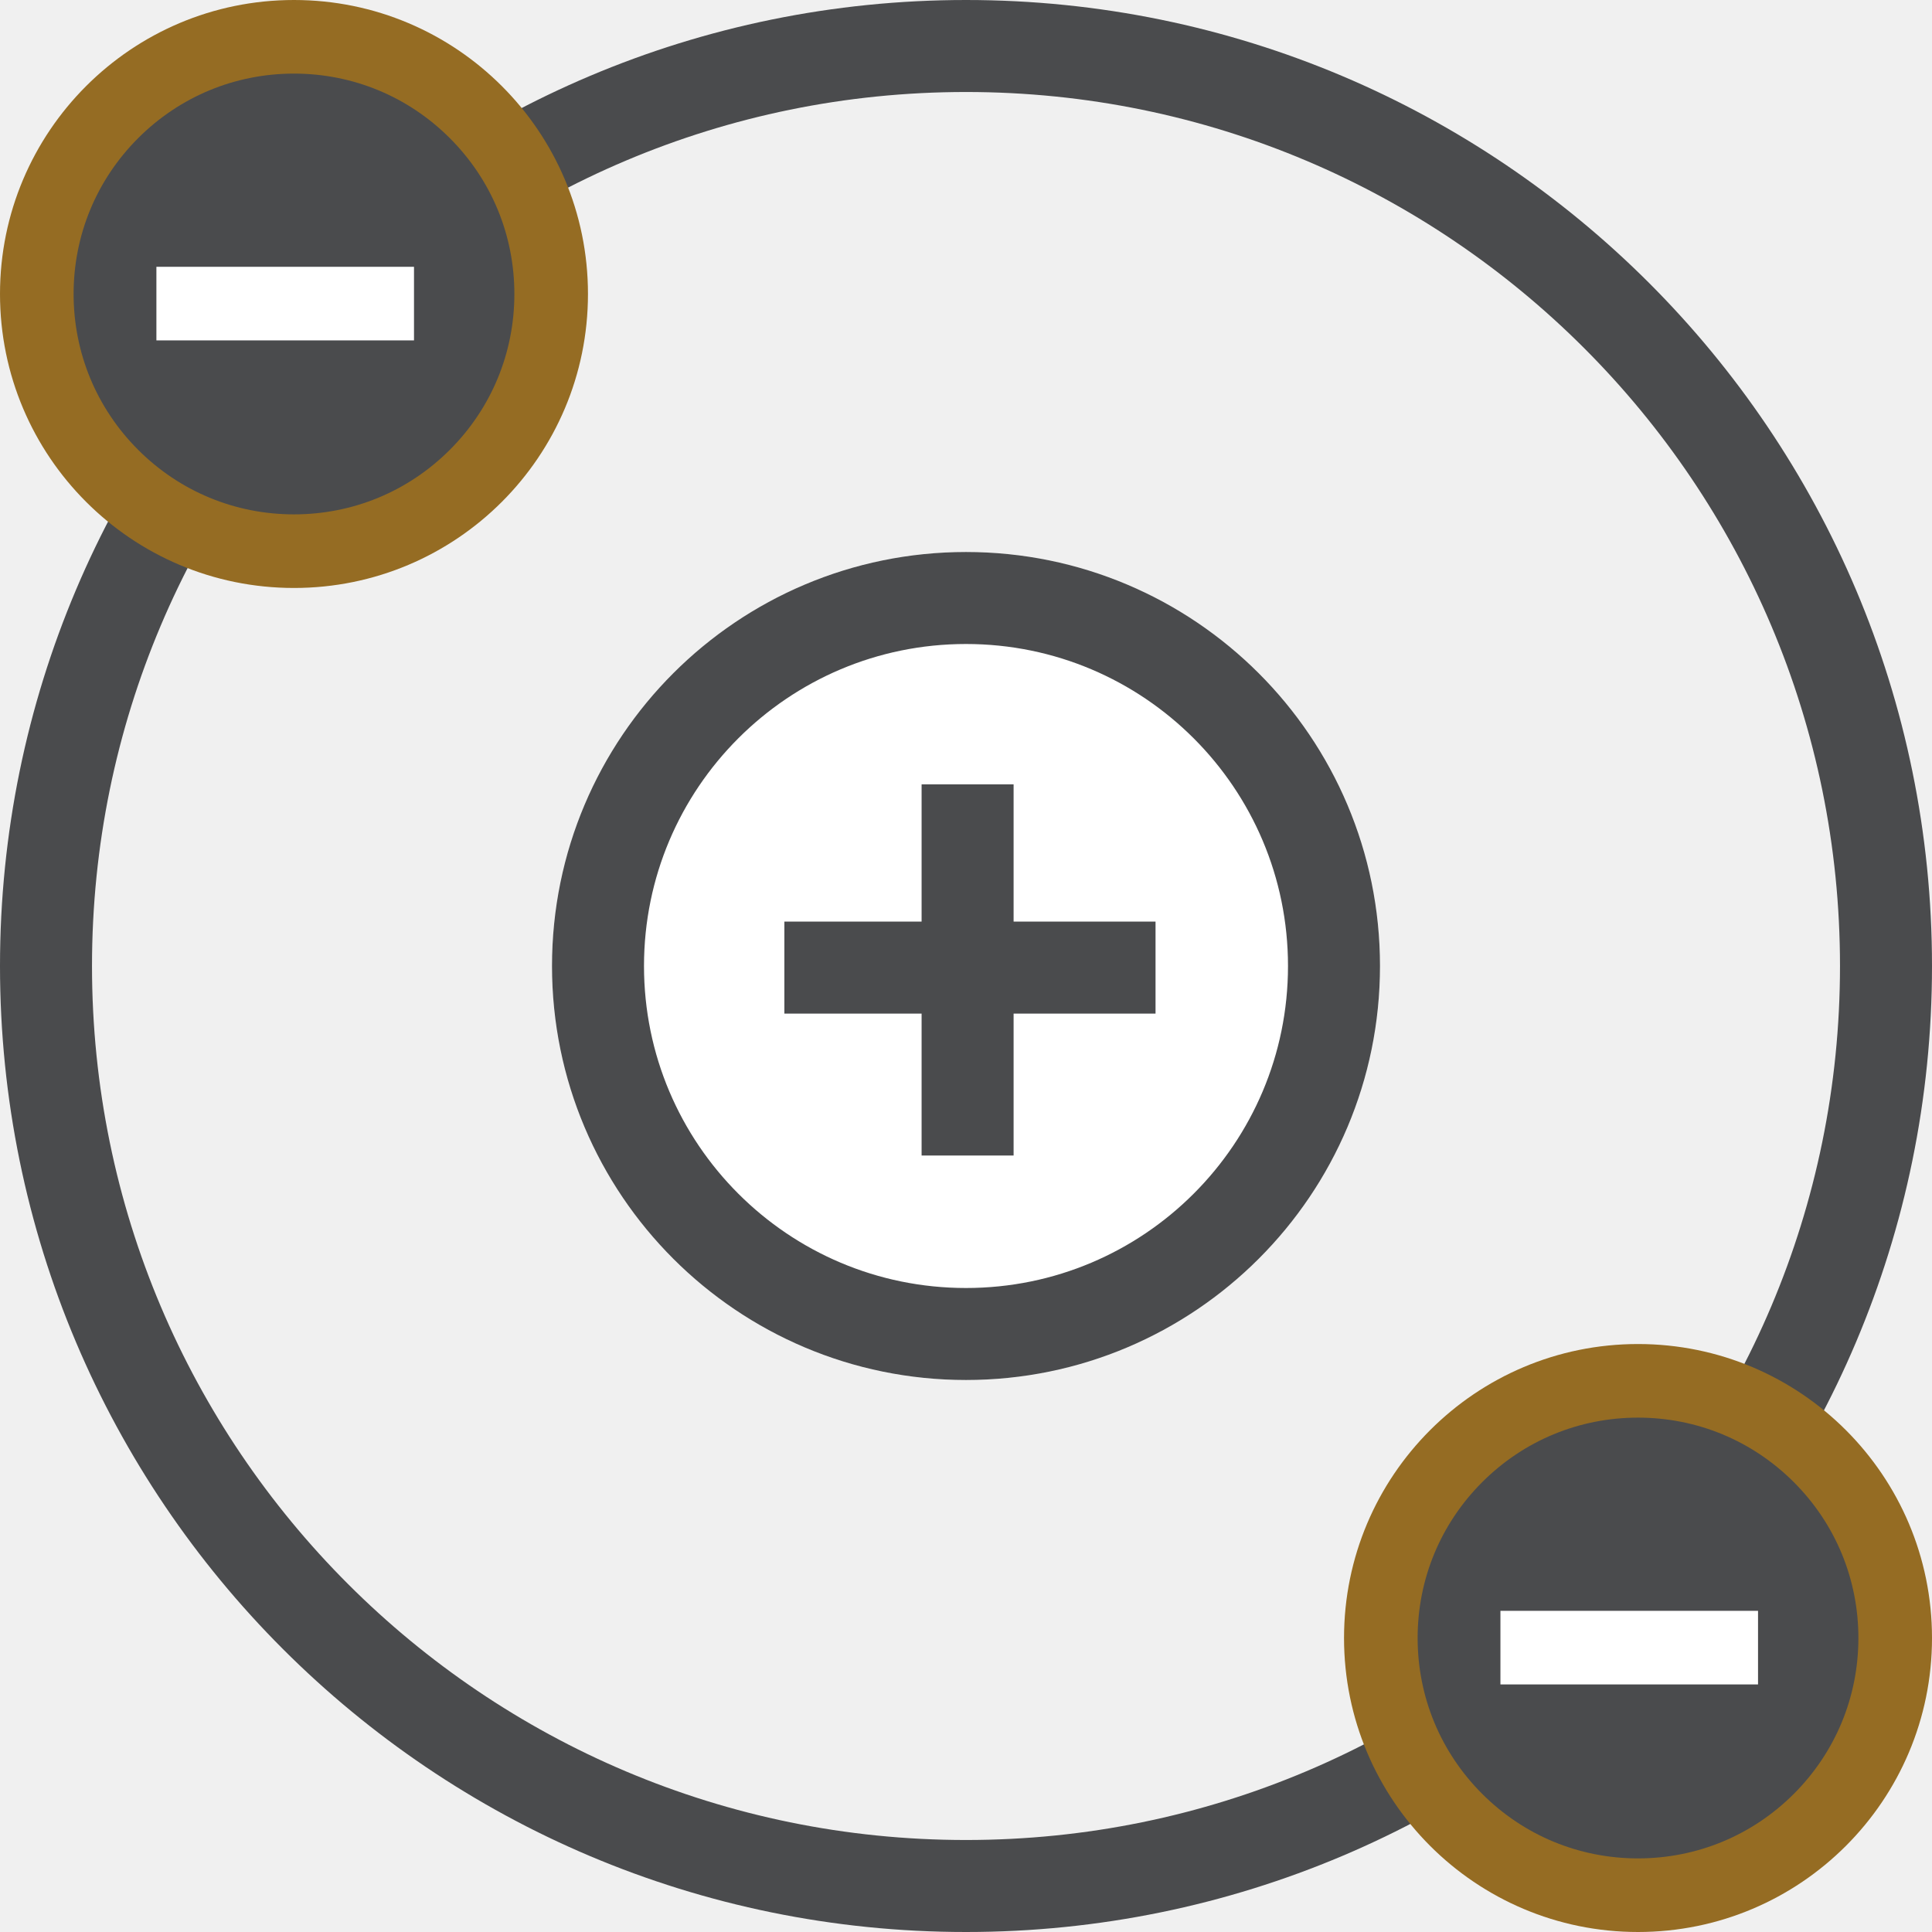
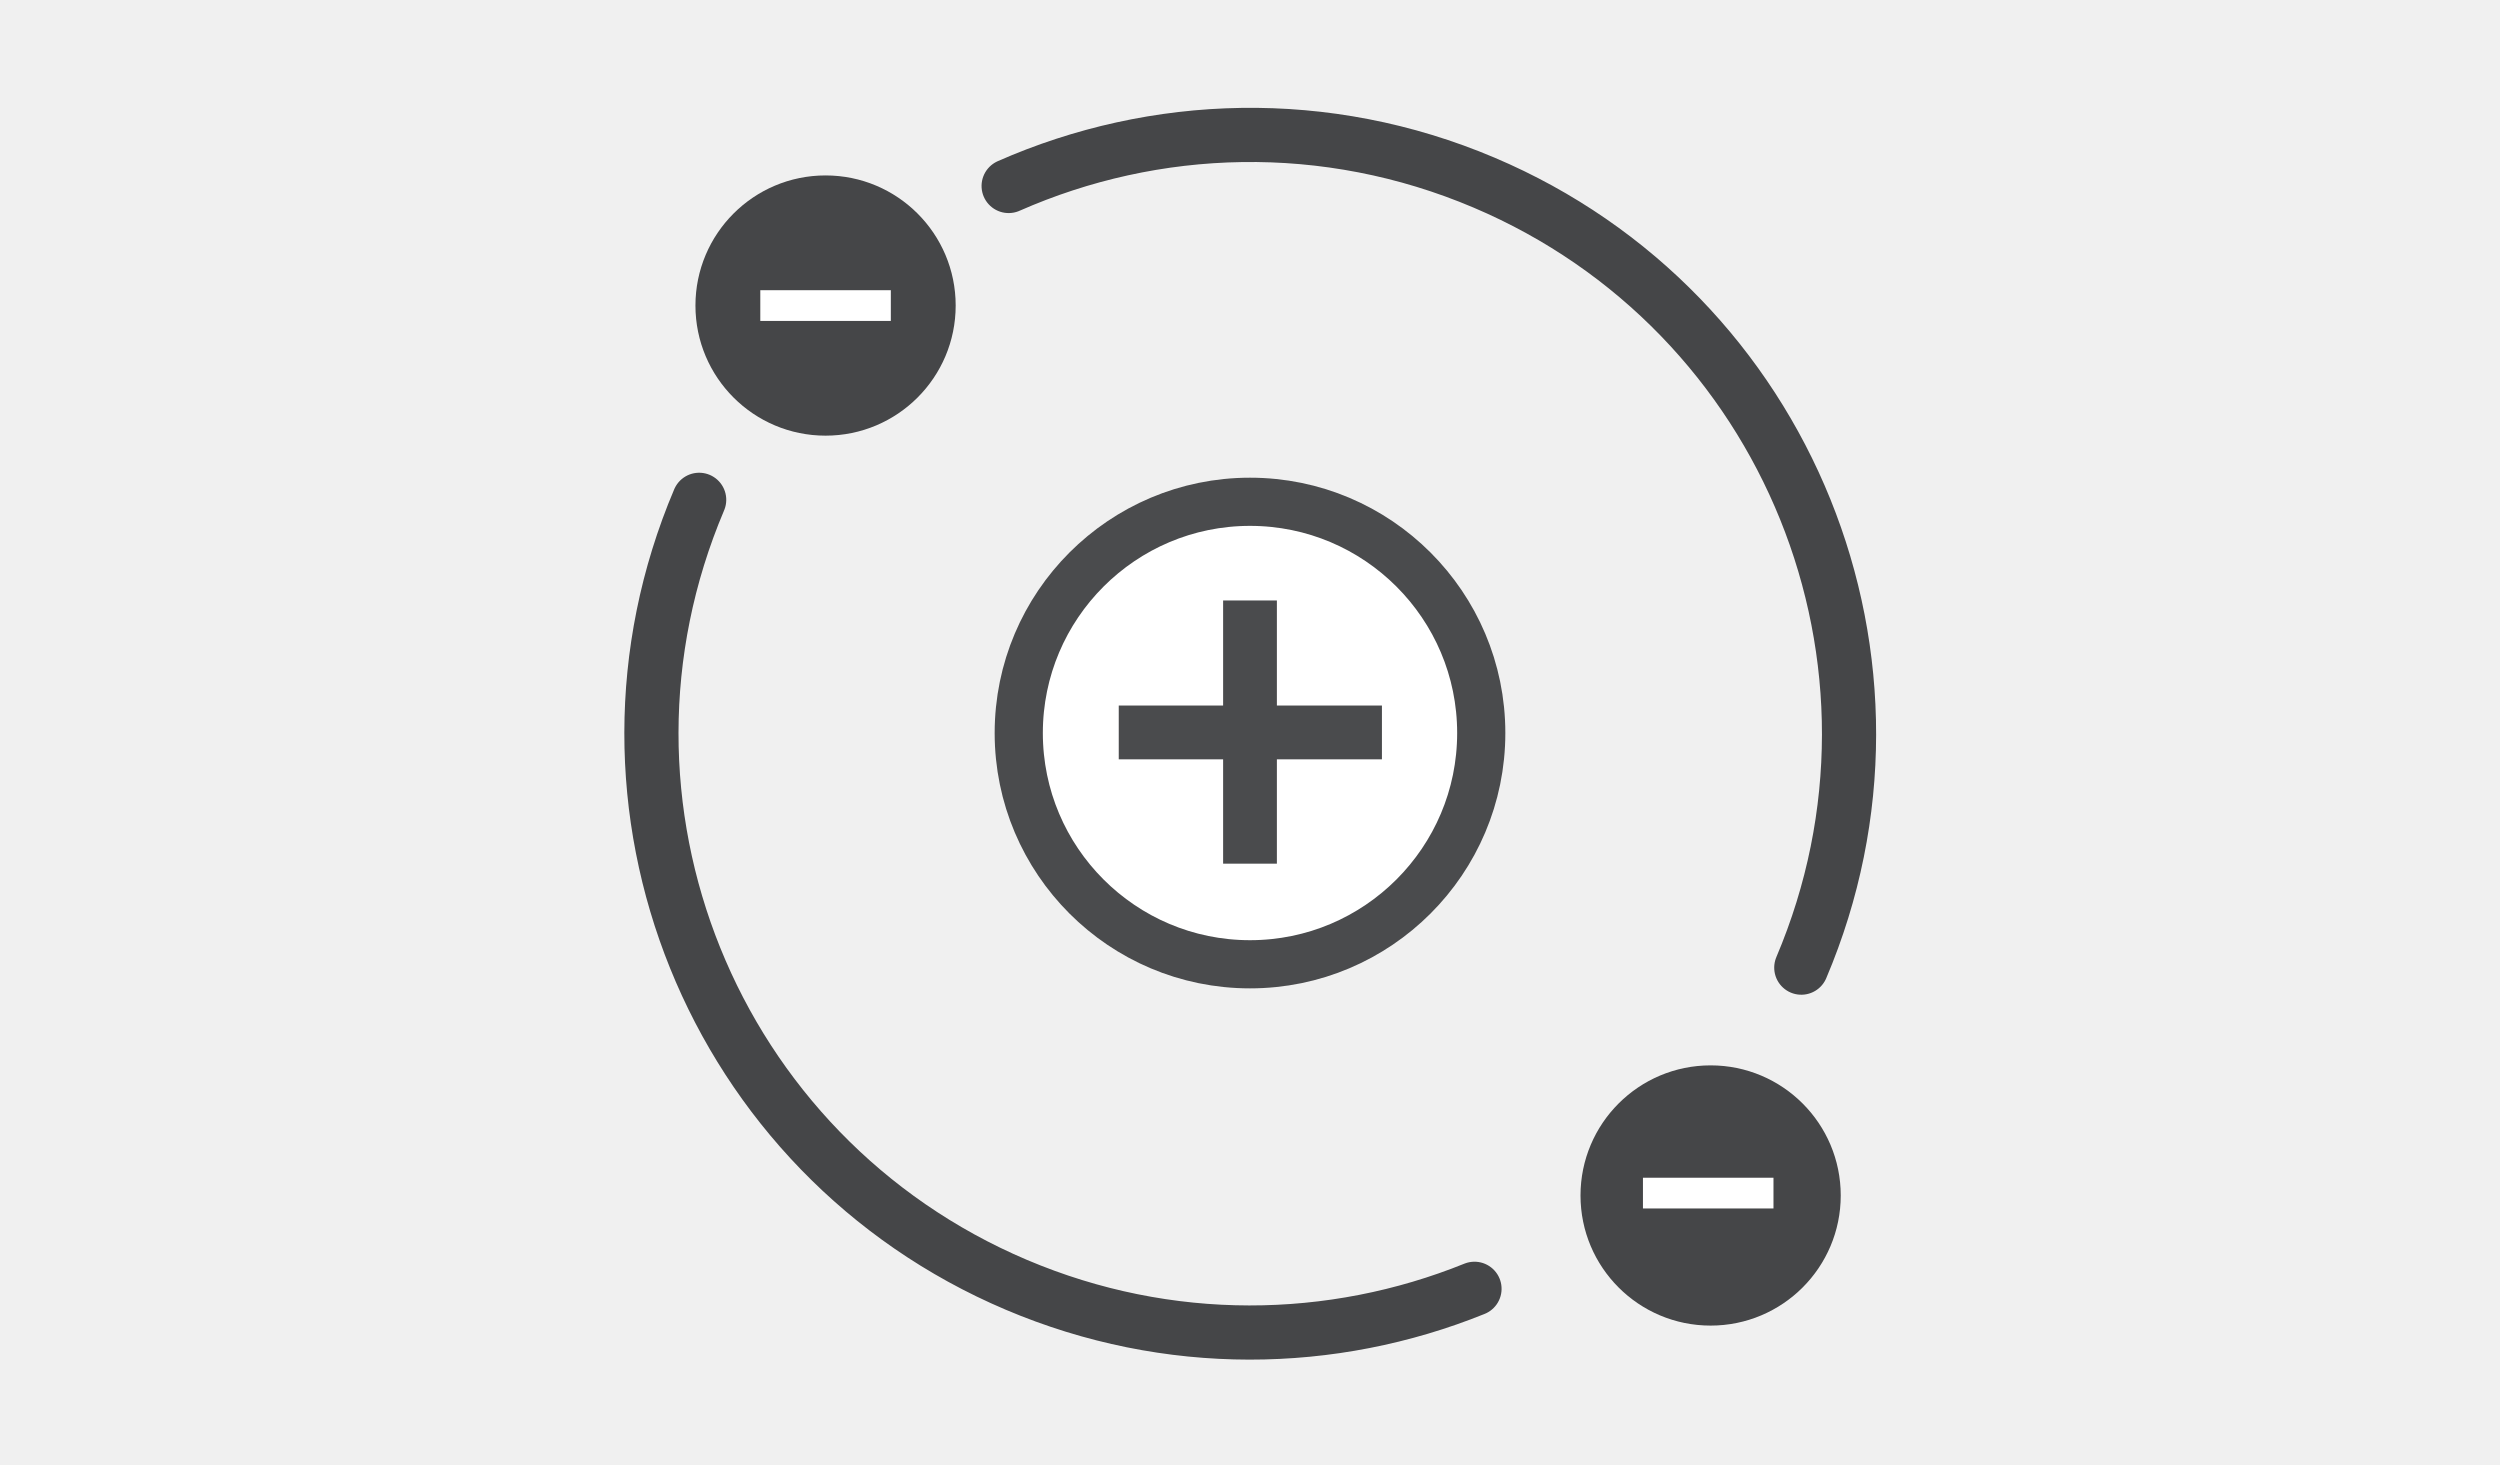
- <svg xmlns="http://www.w3.org/2000/svg" width="105" height="105" viewBox="0 0 105 105">
-   <g transform="translate(-1650 -105)">
-     <g transform="translate(-9533 -7802)">
-       <g transform="translate(11213 7937)" fill="#fff" stroke="#4a4b4d" stroke-width="5">
-         <circle cx="22.5" cy="22.5" r="22.5" stroke="none" />
-         <circle cx="22.5" cy="22.5" r="20" fill="none" />
+ <svg xmlns="http://www.w3.org/2000/svg" viewBox="0 0 1024 600" width="1024" height="600" preserveAspectRatio="xMidYMid meet" style="width: 100%; height: 100%; transform: translate3d(0px, 0px, 0px);">
+   <defs>
+     <clipPath id="__lottie_element_328">
+       <rect width="1024" height="600" x="0" y="0" />
+     </clipPath>
+   </defs>
+   <g clip-path="url(#__lottie_element_328)">
+     <g transform="matrix(1,0,0,1,892,421.25)" opacity="1" style="display: block;">
+       <g opacity="1" transform="matrix(0.37,0,0,0.37,-380,-121)">
+         <path fill="rgb(255,255,255)" fill-opacity="1" d=" M0,-256 C141.286,-256 256,-141.286 256,0 C256,141.286 141.286,256 0,256 C-141.286,256 -256,141.286 -256,0 C-256,-141.286 -141.286,-256 0,-256z" />
+         <path stroke-linecap="butt" stroke-linejoin="miter" fill-opacity="0" stroke-miterlimit="4" stroke="rgb(74,75,77)" stroke-opacity="1" stroke-width="53.334" d=" M0,-256 C141.286,-256 256,-141.286 256,0 C256,141.286 141.286,256 0,256 C-141.286,256 -256,141.286 -256,0 C-256,-141.286 -141.286,-256 0,-256z" />
      </g>
-       <line y2="20.172" transform="translate(11235.587 7949.628)" fill="none" stroke="#4a4b4d" stroke-width="5" />
-       <line y2="20.172" transform="translate(11245.801 7959.587) rotate(90)" fill="none" stroke="#4a4b4d" stroke-width="5" />
    </g>
-     <g transform="translate(1650 105)" fill="none" stroke="#4a4b4d" stroke-width="5">
-       <circle cx="52.5" cy="52.5" r="52.5" stroke="none" />
-       <circle cx="52.5" cy="52.5" r="50" fill="none" />
+     <g transform="matrix(1,0,0,1,536.417,43.75)" opacity="1" style="display: none;">
+       <g opacity="1.221924901528837e-7" transform="matrix(0.3000001,0,0,0.3000001,243.785,256.25)">
+         <path fill="rgb(255,255,255)" fill-opacity="1" d=" M-0.064,-256 C-0.064,-256 -61.805,-190.211 -61.805,-190.211 C-61.805,-190.211 -150.514,-207.163 -150.514,-207.163 C-150.514,-207.163 -161.805,-117.557 -161.805,-117.557 C-161.805,-117.557 -243.536,-79.129 -243.536,-79.129 C-243.536,-79.129 -200.001,0 -200.001,0 C-200.001,0 -243.536,79.129 -243.536,79.129 C-243.536,79.129 -161.805,117.558 -161.805,117.558 C-161.805,117.558 -150.514,207.163 -150.514,207.163 C-150.514,207.163 -61.805,190.212 -61.805,190.212 C-61.805,190.212 -0.064,256 -0.064,256 C-0.064,256 0.064,256 0.064,256 C0.064,256 61.803,190.212 61.803,190.212 C61.803,190.212 150.514,207.163 150.514,207.163 C150.514,207.163 161.803,117.558 161.803,117.558 C161.803,117.558 243.535,79.129 243.535,79.129 C243.535,79.129 199.999,0 199.999,0 C199.999,0 243.535,-79.129 243.535,-79.129 C243.535,-79.129 161.803,-117.557 161.803,-117.557 C161.803,-117.557 150.514,-207.163 150.514,-207.163 C150.514,-207.163 61.803,-190.211 61.803,-190.211 C61.803,-190.211 0.064,-256 0.064,-256 C0.064,-256 -0.064,-256 -0.064,-256z" />
+       </g>
    </g>
-     <g transform="translate(59.045 56.045)">
-       <g transform="translate(1664 122)" fill="#4a4b4d">
-         <path d="M 15.977 29.955 C 12.244 29.955 8.734 28.501 6.094 25.861 C 3.454 23.221 2 19.711 2 15.977 C 2 12.244 3.454 8.734 6.094 6.094 C 8.734 3.454 12.244 2 15.977 2 C 19.711 2 23.221 3.454 25.861 6.094 C 28.501 8.734 29.955 12.244 29.955 15.977 C 29.955 19.711 28.501 23.221 25.861 25.861 C 23.221 28.501 19.711 29.955 15.977 29.955 Z" stroke="none" />
-         <path d="M 15.977 4 C 12.778 4 9.77 5.246 7.508 7.508 C 5.246 9.77 4 12.778 4 15.977 C 4 19.177 5.246 22.185 7.508 24.447 C 9.77 26.709 12.778 27.955 15.977 27.955 C 19.177 27.955 22.185 26.709 24.447 24.447 C 26.709 22.185 27.955 19.177 27.955 15.977 C 27.955 12.778 26.709 9.77 24.447 7.508 C 22.185 5.246 19.177 4 15.977 4 M 15.977 3.814697265625e-06 C 24.802 3.814697265625e-06 31.955 7.153 31.955 15.977 C 31.955 24.802 24.802 31.955 15.977 31.955 C 7.153 31.955 3.814697265625e-06 24.802 3.814697265625e-06 15.977 C 3.814697265625e-06 7.153 7.153 3.814697265625e-06 15.977 3.814697265625e-06 Z" stroke="none" fill="#956c23" />
+     <g transform="matrix(0.2800004,0,0,0.2800004,512,300)" opacity="1" style="display: block;">
+       <g opacity="1" transform="matrix(0,1,-1,0,-15,9)">
+         <path stroke-linecap="butt" stroke-linejoin="miter" fill-opacity="0" stroke-miterlimit="4" stroke="rgb(74,75,77)" stroke-opacity="1" stroke-width="78.668" d=" M-9,-208 C-9,-208 -9,177 -9,177" />
      </g>
-       <line x2="14" transform="translate(1672.5 138.5)" fill="none" stroke="#fff" stroke-width="4" />
+       <g opacity="1" transform="matrix(1,0,0,1,9,15)">
+         <path stroke-linecap="butt" stroke-linejoin="miter" fill-opacity="0" stroke-miterlimit="4" stroke="rgb(74,75,77)" stroke-opacity="1" stroke-width="78.668" d=" M-9,-208 C-9,-208 -9,177 -9,177" />
+       </g>
    </g>
-     <g transform="translate(-14 -17)">
-       <g transform="translate(1664 122)" fill="#4a4b4d">
-         <path d="M 15.977 29.955 C 12.244 29.955 8.734 28.501 6.094 25.861 C 3.454 23.221 2 19.711 2 15.977 C 2 12.244 3.454 8.734 6.094 6.094 C 8.734 3.454 12.244 2 15.977 2 C 19.711 2 23.221 3.454 25.861 6.094 C 28.501 8.734 29.955 12.244 29.955 15.977 C 29.955 19.711 28.501 23.221 25.861 25.861 C 23.221 28.501 19.711 29.955 15.977 29.955 Z" stroke="none" />
-         <path d="M 15.977 4 C 12.778 4 9.77 5.246 7.508 7.508 C 5.246 9.77 4 12.778 4 15.977 C 4 19.177 5.246 22.185 7.508 24.447 C 9.77 26.709 12.778 27.955 15.977 27.955 C 19.177 27.955 22.185 26.709 24.447 24.447 C 26.709 22.185 27.955 19.177 27.955 15.977 C 27.955 12.778 26.709 9.77 24.447 7.508 C 22.185 5.246 19.177 4 15.977 4 M 15.977 3.814697265625e-06 C 24.802 3.814697265625e-06 31.955 7.153 31.955 15.977 C 31.955 24.802 24.802 31.955 15.977 31.955 C 7.153 31.955 3.814697265625e-06 24.802 3.814697265625e-06 15.977 C 3.814697265625e-06 7.153 7.153 3.814697265625e-06 15.977 3.814697265625e-06 Z" stroke="none" fill="#956c23" />
+     <g transform="matrix(0.95,0,0,0.95,503.07,249.71)" opacity="1" style="display: block;">
+       <g opacity="1" transform="matrix(0.558744,-1.316323,1.316323,0.558744,9.5,53.5)">
+         <path stroke-linecap="round" stroke-linejoin="miter" fill-opacity="0" stroke-miterlimit="4" stroke="rgb(69,70,72)" stroke-opacity="1" stroke-width="16.334" d=" M0,-180.5 C-99.687,-180.5 -180.5,-99.687 -180.5,0 C-180.5,49.843 -160.297,94.968 -127.633,127.633" />
      </g>
-       <line x2="14" transform="translate(1672.5 138.5)" fill="none" stroke="#fff" stroke-width="4" />
+       <g opacity="1" transform="matrix(0.558744,-1.316323,1.316323,0.558744,9.5,53.5)">
+         <path stroke-linecap="round" stroke-linejoin="miter" fill-opacity="0" stroke-miterlimit="4" stroke="rgb(69,70,72)" stroke-opacity="1" stroke-width="16.334" d=" M0,180.5 C0,180.5 0,180.5 0,180.5 C99.687,180.5 180.5,99.687 180.5,0 C180.5,-51.883 158.609,-98.654 123.56,-131.58" />
+       </g>
+       <g opacity="1" transform="matrix(0.9743702,-0.2249503,0.2249503,0.9743702,9.5,53.5)">
+         <path stroke-linecap="round" stroke-linejoin="miter" fill-opacity="0" stroke-miterlimit="4" stroke="rgb(69,70,72)" stroke-opacity="1" stroke-width="21.334" d="M0 0" />
+       </g>
+     </g>
+     <g transform="matrix(1,0,0,1,266.665,54.65192)" opacity="1" style="display: none;">
+       <g opacity="1" transform="matrix(1,0,0,1,143.665,143.665)">
+         <path fill="rgb(74,75,77)" fill-opacity="1" d=" M90.33,0 C90.33,49.888 49.888,90.33 0,90.33 C-49.888,90.33 -90.33,49.888 -90.33,0 C-90.33,-49.888 -49.888,-90.33 0,-90.33 C49.888,-90.33 90.33,-49.888 90.33,0z" />
+         <path stroke-linecap="butt" stroke-linejoin="miter" fill-opacity="0" stroke-miterlimit="10" stroke="rgb(255,255,255)" stroke-opacity="1" stroke-width="21.334" d=" M90.33,0 C90.33,49.888 49.888,90.33 0,90.33 C-49.888,90.33 -90.33,49.888 -90.33,0 C-90.33,-49.888 -49.888,-90.33 0,-90.33 C49.888,-90.33 90.33,-49.888 90.33,0z" />
+       </g>
+       <g opacity="1" transform="matrix(1,0,0,1,0,0)">
+         <path stroke-linecap="butt" stroke-linejoin="miter" fill-opacity="0" stroke-miterlimit="10" stroke="rgb(255,255,255)" stroke-opacity="1" stroke-width="21.334" d=" M98.356,143.665 C98.356,143.665 188.974,143.665 188.974,143.665" />
+       </g>
+     </g>
+     <g transform="matrix(0.5900002,0,0,0.5900002,253.3875,40.38797)" opacity="1" style="display: block;">
+       <g opacity="1" transform="matrix(1,0,0,1,143.665,143.665)">
+         <path fill="rgb(69,70,72)" fill-opacity="1" d=" M90.33,0 C90.33,49.888 49.888,90.33 0,90.33 C-49.888,90.33 -90.33,49.888 -90.33,0 C-90.33,-49.888 -49.888,-90.33 0,-90.33 C49.888,-90.33 90.33,-49.888 90.33,0z" />
+         <path stroke-linecap="butt" stroke-linejoin="miter" fill-opacity="0" stroke-miterlimit="10" stroke="rgb(255,255,255)" stroke-opacity="5.295006199901309e-7" stroke-width="21.334" d=" M90.33,0 C90.33,49.888 49.888,90.33 0,90.33 C-49.888,90.33 -90.33,49.888 -90.33,0 C-90.33,-49.888 -49.888,-90.33 0,-90.33 C49.888,-90.33 90.33,-49.888 90.33,0z" />
+       </g>
+       <g opacity="1" transform="matrix(1,0.000001108984,-0.000001108984,1,0.0001525879,-0.0001525879)">
+         <path stroke-linecap="butt" stroke-linejoin="miter" fill-opacity="0" stroke-miterlimit="10" stroke="rgb(255,255,255)" stroke-opacity="1" stroke-width="21.334" d=" M98.356,143.665 C98.356,143.665 188.974,143.665 188.974,143.665" />
+       </g>
+     </g>
+     <g transform="matrix(1,0,0,1,470.005,258.0291)" opacity="1" style="display: none;">
+       <g opacity="1" transform="matrix(1,0,0,1,143.665,143.665)">
+         <path fill="rgb(74,75,77)" fill-opacity="1" d=" M90.33,0 C90.33,49.888 49.888,90.33 0,90.33 C-49.888,90.33 -90.33,49.888 -90.33,0 C-90.33,-49.888 -49.888,-90.33 0,-90.33 C49.888,-90.33 90.33,-49.888 90.33,0z" />
+         <path stroke-linecap="butt" stroke-linejoin="miter" fill-opacity="0" stroke-miterlimit="10" stroke="rgb(255,255,255)" stroke-opacity="1" stroke-width="21.334" d=" M90.33,0 C90.33,49.888 49.888,90.33 0,90.33 C-49.888,90.33 -90.33,49.888 -90.33,0 C-90.33,-49.888 -49.888,-90.33 0,-90.33 C49.888,-90.33 90.33,-49.888 90.33,0z" />
+       </g>
+       <g opacity="1" transform="matrix(1,0,0,1,0,0)">
+         <path stroke-linecap="butt" stroke-linejoin="miter" fill-opacity="0" stroke-miterlimit="10" stroke="rgb(255,255,255)" stroke-opacity="1" stroke-width="21.334" d=" M96.686,141.995 C96.686,141.995 187.304,141.995 187.304,141.995" />
+       </g>
+     </g>
+     <g transform="matrix(0.5900002,0,0,0.5900002,615.9079,404.9078)" opacity="1" style="display: block;">
+       <g opacity="1" transform="matrix(1,0,0,1,143.665,143.665)">
+         <path fill="rgb(69,70,72)" fill-opacity="1" d=" M90.33,0 C90.33,49.888 49.888,90.33 0,90.33 C-49.888,90.33 -90.33,49.888 -90.33,0 C-90.33,-49.888 -49.888,-90.33 0,-90.33 C49.888,-90.33 90.33,-49.888 90.33,0z" />
+         <path stroke-linecap="butt" stroke-linejoin="miter" fill-opacity="0" stroke-miterlimit="10" stroke="rgb(255,255,255)" stroke-opacity="5.295006199901309e-7" stroke-width="21.334" d=" M90.33,0 C90.33,49.888 49.888,90.33 0,90.33 C-49.888,90.33 -90.33,49.888 -90.33,0 C-90.33,-49.888 -49.888,-90.33 0,-90.33 C49.888,-90.33 90.33,-49.888 90.33,0z" />
+       </g>
+       <g opacity="1" transform="matrix(1,0.000001108984,-0.000001108984,1,0.0001525879,-0.0001525879)">
+         <path stroke-linecap="butt" stroke-linejoin="miter" fill-opacity="0" stroke-miterlimit="10" stroke="rgb(255,255,255)" stroke-opacity="1" stroke-width="21.334" d=" M96.686,141.995 C96.686,141.995 187.304,141.995 187.304,141.995" />
+       </g>
    </g>
  </g>
</svg>
